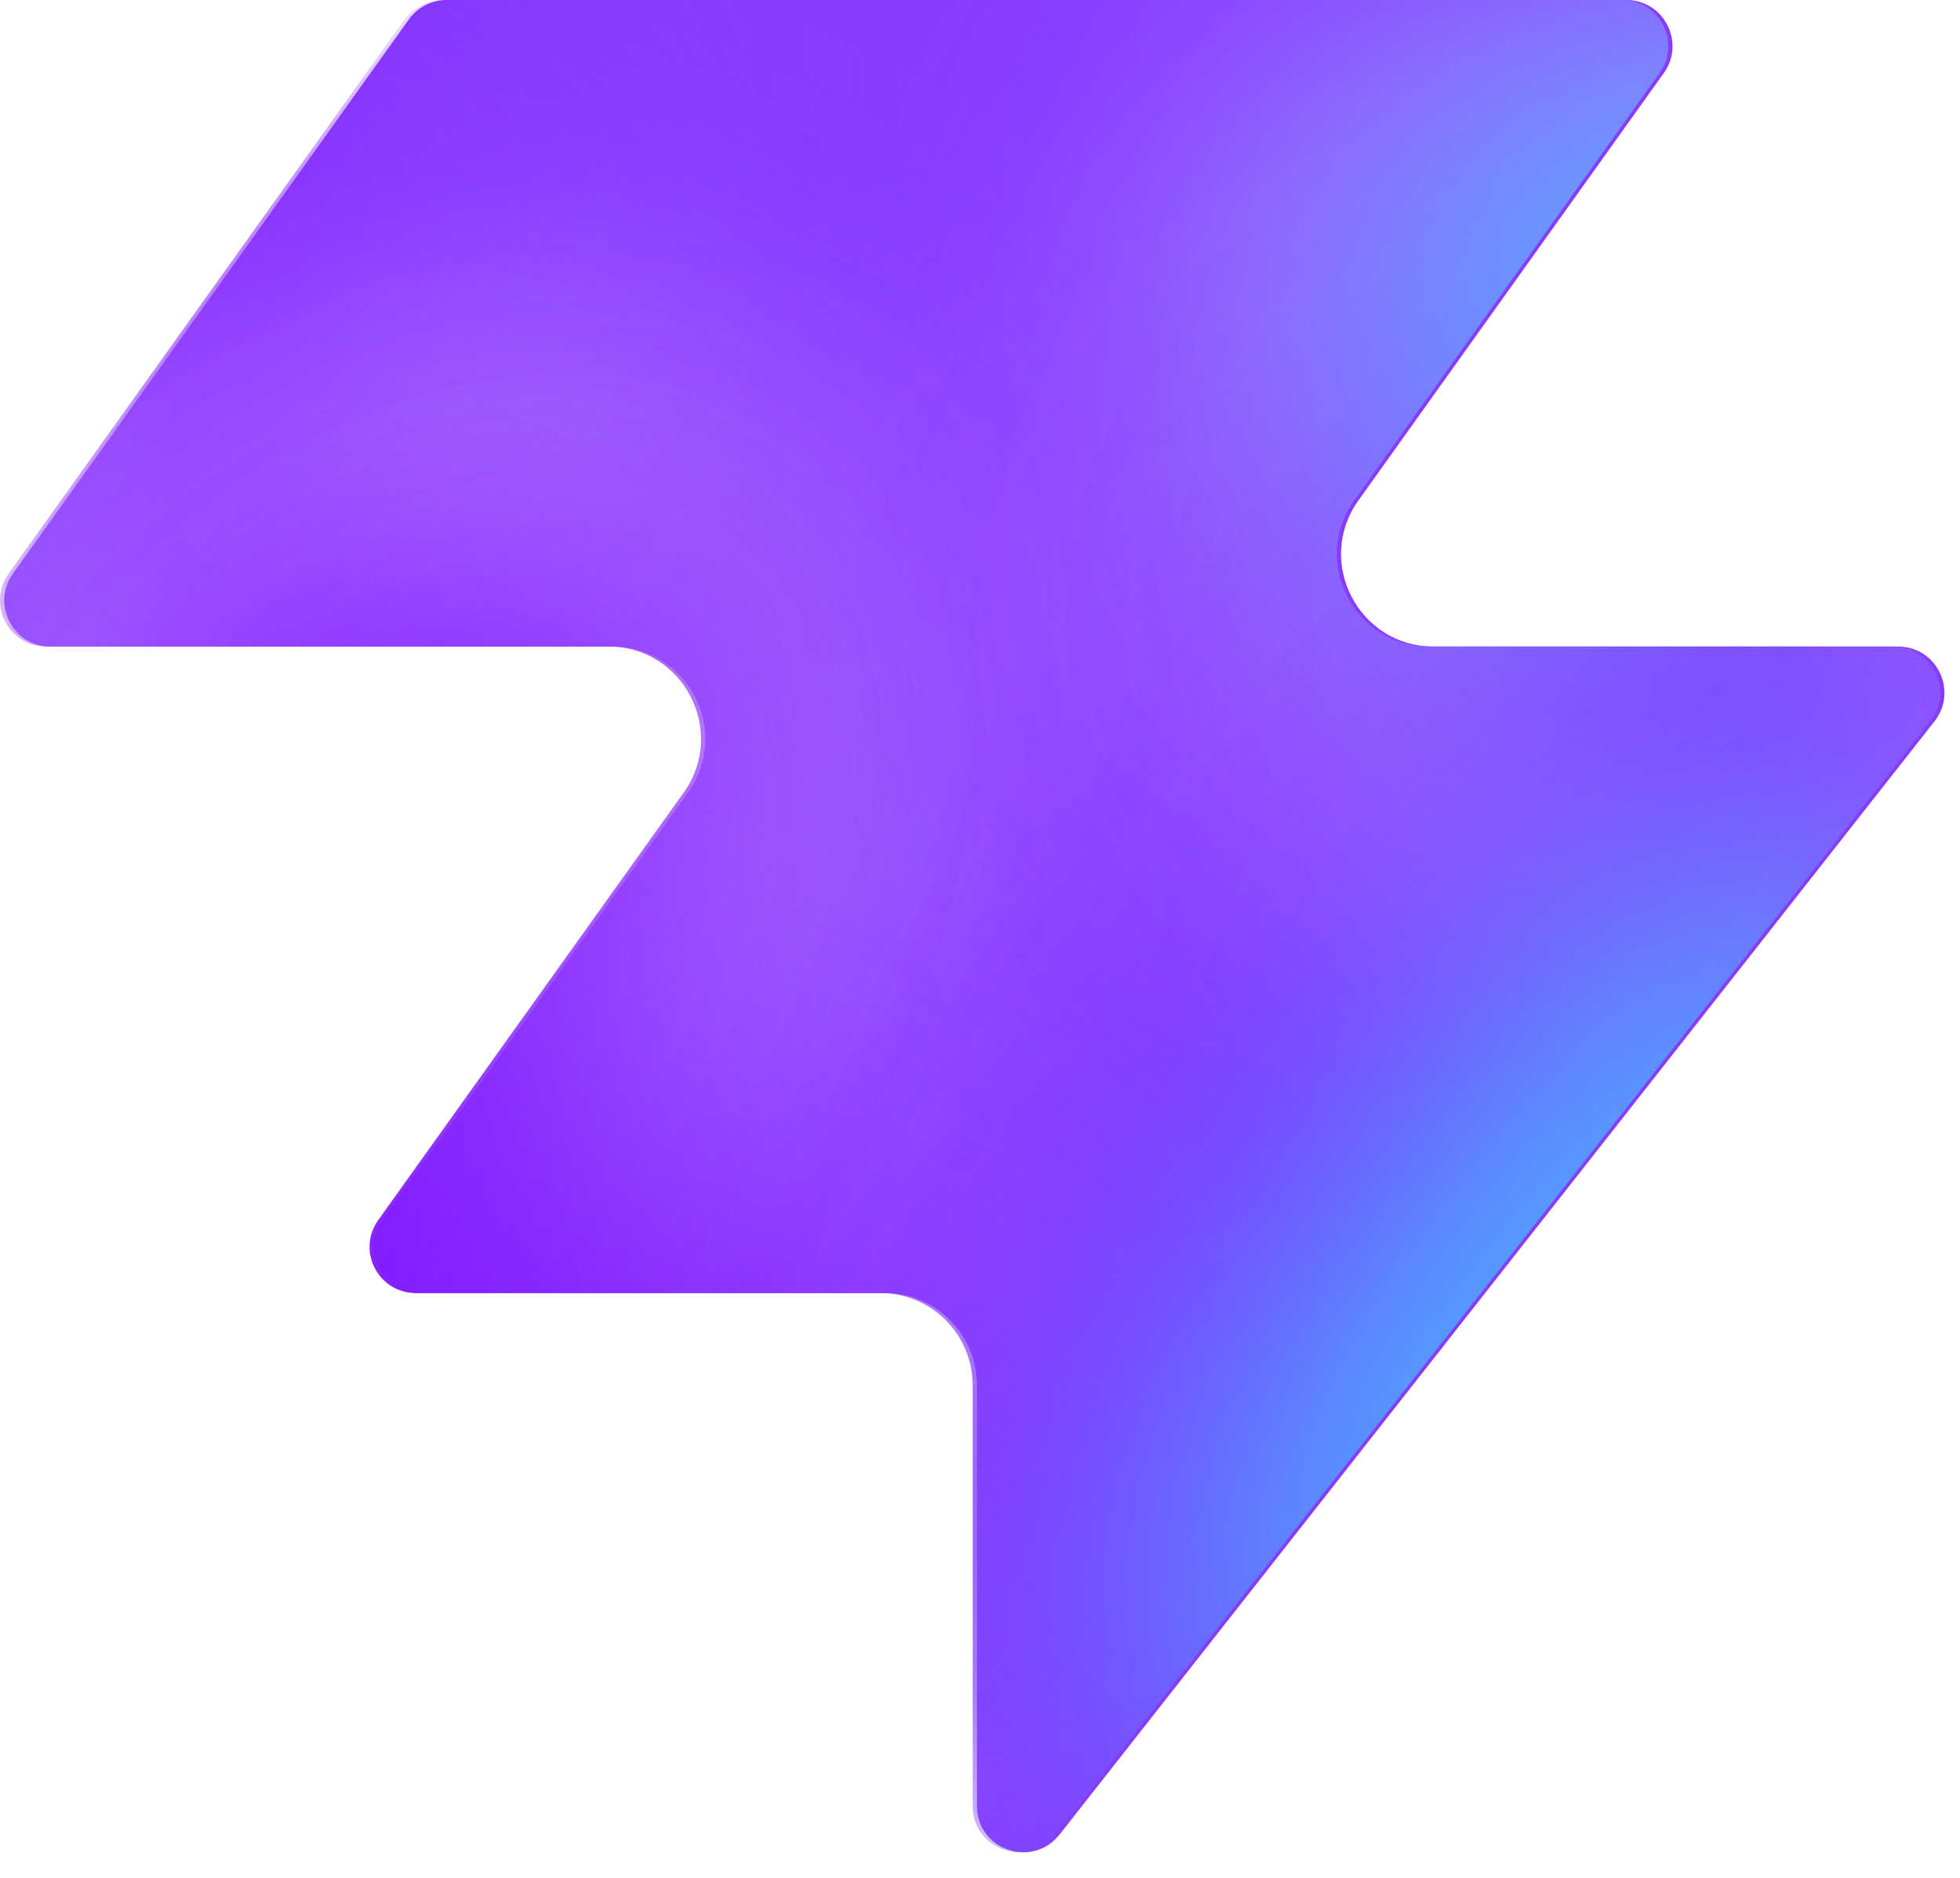
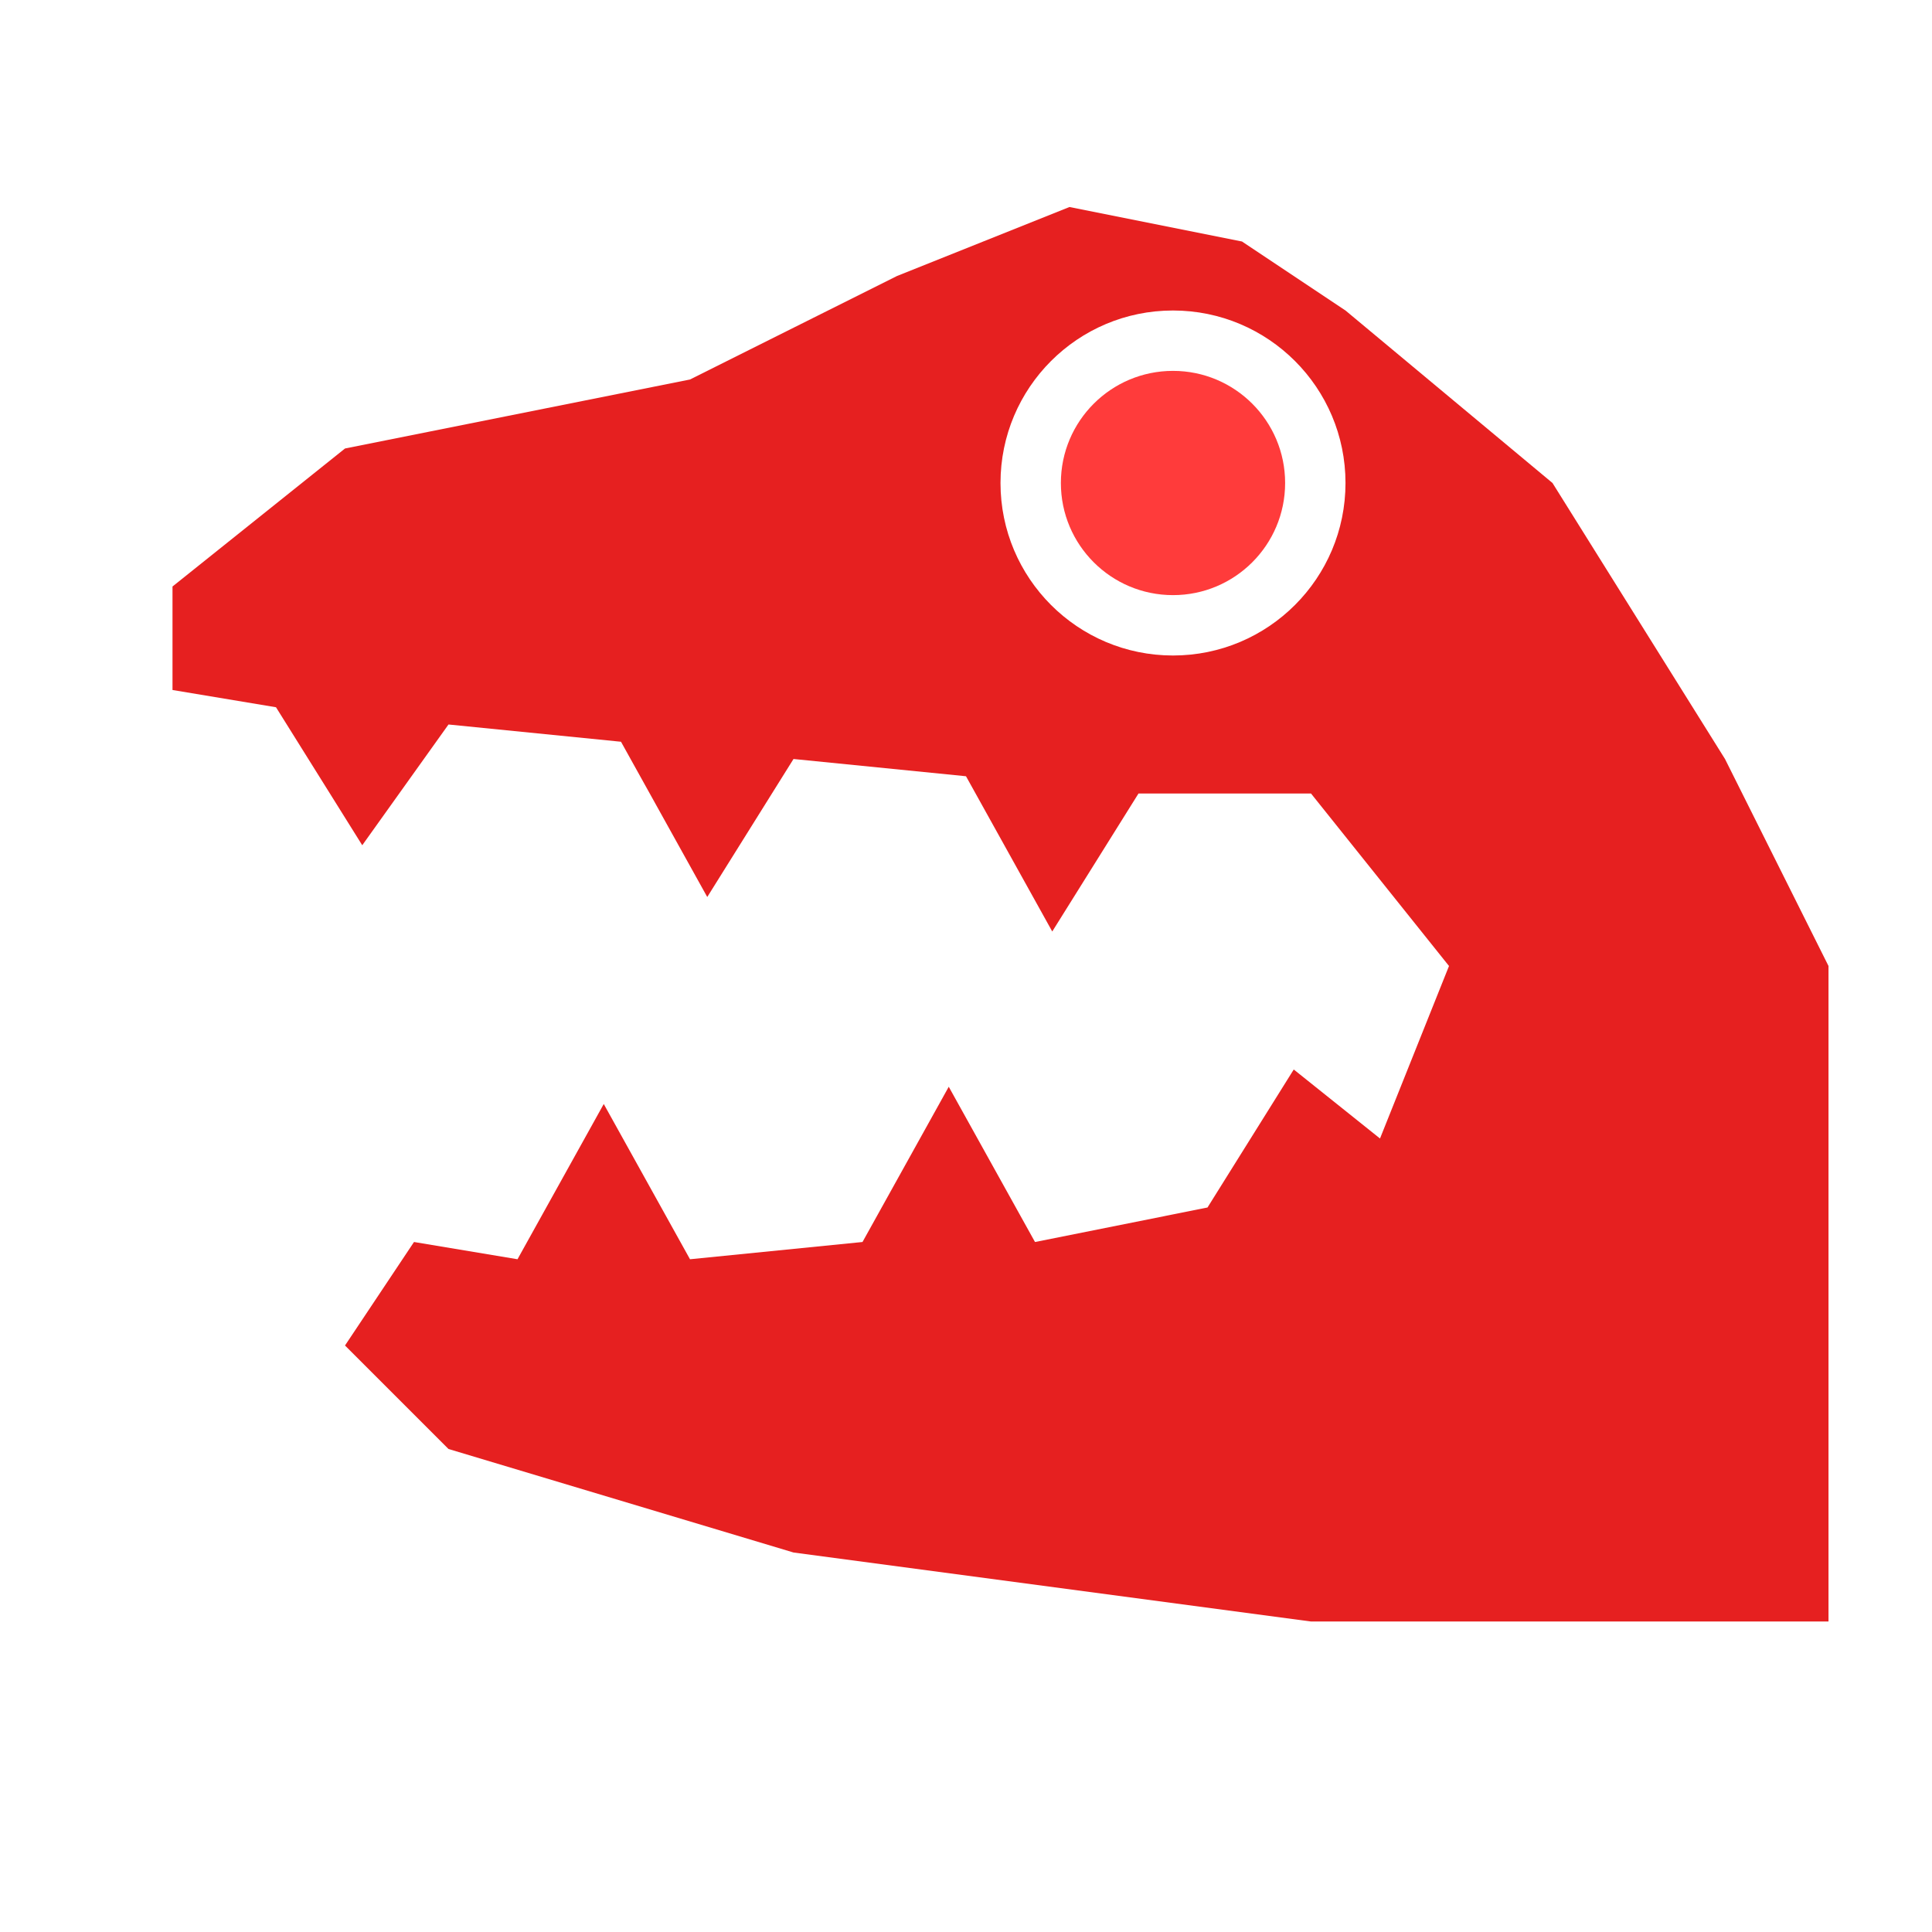
- <svg xmlns="http://www.w3.org/2000/svg" width="48" height="46" fill="none" viewBox="0 0 48 46">
-   <path fill="#863bff" d="M25.946 44.938c-.664.845-2.021.375-2.021-.698V33.937a2.26 2.26 0 0 0-2.262-2.262H10.287c-.92 0-1.456-1.04-.92-1.788l7.48-10.471c1.07-1.497 0-3.578-1.842-3.578H1.237c-.92 0-1.456-1.04-.92-1.788L10.013.474c.214-.297.556-.474.92-.474h28.894c.92 0 1.456 1.04.92 1.788l-7.48 10.471c-1.07 1.498 0 3.579 1.842 3.579h11.377c.943 0 1.473 1.088.89 1.83L25.947 44.94z" style="fill:#863bff;fill:color(display-p3 .525 .23 1);fill-opacity:1" />
-   <mask id="a" width="48" height="46" x="0" y="0" maskUnits="userSpaceOnUse" style="mask-type:alpha">
-     <path fill="#000" d="M25.842 44.938c-.664.844-2.021.375-2.021-.698V33.937a2.26 2.26 0 0 0-2.262-2.262H10.183c-.92 0-1.456-1.04-.92-1.788l7.48-10.471c1.07-1.498 0-3.579-1.842-3.579H1.133c-.92 0-1.456-1.04-.92-1.787L9.91.473c.214-.297.556-.474.92-.474h28.894c.92 0 1.456 1.04.92 1.788l-7.48 10.471c-1.07 1.498 0 3.578 1.842 3.578h11.377c.943 0 1.473 1.088.89 1.832L25.843 44.94z" style="fill:#000;fill-opacity:1" />
-   </mask>
-   <g mask="url(#a)">
-     <g filter="url(#b)">
-       <ellipse cx="5.508" cy="14.704" fill="#ede6ff" rx="5.508" ry="14.704" style="fill:#ede6ff;fill:color(display-p3 .927 .903 1);fill-opacity:1" transform="matrix(.00324 1 1 -.00324 -4.47 31.516)" />
-     </g>
-     <g filter="url(#c)">
-       <ellipse cx="10.399" cy="29.851" fill="#ede6ff" rx="10.399" ry="29.851" style="fill:#ede6ff;fill:color(display-p3 .927 .903 1);fill-opacity:1" transform="matrix(.00324 1 1 -.00324 -39.328 7.883)" />
-     </g>
-     <g filter="url(#d)">
-       <ellipse cx="5.508" cy="30.487" fill="#7e14ff" rx="5.508" ry="30.487" style="fill:#7e14ff;fill:color(display-p3 .492 .077 1);fill-opacity:1" transform="rotate(89.814 -25.913 -14.639)scale(1 -1)" />
-     </g>
-     <g filter="url(#e)">
-       <ellipse cx="5.508" cy="30.599" fill="#7e14ff" rx="5.508" ry="30.599" style="fill:#7e14ff;fill:color(display-p3 .492 .077 1);fill-opacity:1" transform="rotate(89.814 -32.644 -3.334)scale(1 -1)" />
-     </g>
-     <g filter="url(#f)">
-       <ellipse cx="5.508" cy="30.599" fill="#7e14ff" rx="5.508" ry="30.599" style="fill:#7e14ff;fill:color(display-p3 .492 .077 1);fill-opacity:1" transform="matrix(.00324 1 1 -.00324 -34.34 30.47)" />
-     </g>
-     <g filter="url(#g)">
-       <ellipse cx="14.072" cy="22.078" fill="#ede6ff" rx="14.072" ry="22.078" style="fill:#ede6ff;fill:color(display-p3 .927 .903 1);fill-opacity:1" transform="rotate(93.35 24.506 48.493)scale(-1 1)" />
-     </g>
-     <g filter="url(#h)">
-       <ellipse cx="3.47" cy="21.501" fill="#7e14ff" rx="3.47" ry="21.501" style="fill:#7e14ff;fill:color(display-p3 .492 .077 1);fill-opacity:1" transform="rotate(89.009 28.708 47.59)scale(-1 1)" />
-     </g>
-     <g filter="url(#i)">
-       <ellipse cx="3.47" cy="21.501" fill="#7e14ff" rx="3.47" ry="21.501" style="fill:#7e14ff;fill:color(display-p3 .492 .077 1);fill-opacity:1" transform="rotate(89.009 28.708 47.59)scale(-1 1)" />
-     </g>
-     <g filter="url(#j)">
-       <ellipse cx=".387" cy="8.972" fill="#7e14ff" rx="4.407" ry="29.108" style="fill:#7e14ff;fill:color(display-p3 .492 .077 1);fill-opacity:1" transform="rotate(39.51 .387 8.972)" />
-     </g>
-     <g filter="url(#k)">
-       <ellipse cx="47.523" cy="-6.092" fill="#7e14ff" rx="4.407" ry="29.108" style="fill:#7e14ff;fill:color(display-p3 .492 .077 1);fill-opacity:1" transform="rotate(37.892 47.523 -6.092)" />
-     </g>
-     <g filter="url(#l)">
-       <ellipse cx="41.412" cy="6.333" fill="#47bfff" rx="5.971" ry="9.665" style="fill:#47bfff;fill:color(display-p3 .28 .748 1);fill-opacity:1" transform="rotate(37.892 41.412 6.333)" />
-     </g>
-     <g filter="url(#m)">
-       <ellipse cx="-1.879" cy="38.332" fill="#7e14ff" rx="4.407" ry="29.108" style="fill:#7e14ff;fill:color(display-p3 .492 .077 1);fill-opacity:1" transform="rotate(37.892 -1.88 38.332)" />
-     </g>
-     <g filter="url(#n)">
-       <ellipse cx="-1.879" cy="38.332" fill="#7e14ff" rx="4.407" ry="29.108" style="fill:#7e14ff;fill:color(display-p3 .492 .077 1);fill-opacity:1" transform="rotate(37.892 -1.88 38.332)" />
-     </g>
-     <g filter="url(#o)">
-       <ellipse cx="35.651" cy="29.907" fill="#7e14ff" rx="4.407" ry="29.108" style="fill:#7e14ff;fill:color(display-p3 .492 .077 1);fill-opacity:1" transform="rotate(37.892 35.651 29.907)" />
-     </g>
-     <g filter="url(#p)">
-       <ellipse cx="38.418" cy="32.4" fill="#47bfff" rx="5.971" ry="15.297" style="fill:#47bfff;fill:color(display-p3 .28 .748 1);fill-opacity:1" transform="rotate(37.892 38.418 32.4)" />
-     </g>
-   </g>
-   <defs>
-     <filter id="b" width="60.045" height="41.654" x="-19.77" y="16.149" color-interpolation-filters="sRGB" filterUnits="userSpaceOnUse">
-       <feFlood flood-opacity="0" result="BackgroundImageFix" />
-       <feBlend in="SourceGraphic" in2="BackgroundImageFix" result="shape" />
-       <feGaussianBlur result="effect1_foregroundBlur_2002_17158" stdDeviation="7.659" />
-     </filter>
-     <filter id="c" width="90.34" height="51.437" x="-54.613" y="-7.533" color-interpolation-filters="sRGB" filterUnits="userSpaceOnUse">
-       <feFlood flood-opacity="0" result="BackgroundImageFix" />
-       <feBlend in="SourceGraphic" in2="BackgroundImageFix" result="shape" />
-       <feGaussianBlur result="effect1_foregroundBlur_2002_17158" stdDeviation="7.659" />
-     </filter>
-     <filter id="d" width="79.355" height="29.4" x="-49.64" y="2.03" color-interpolation-filters="sRGB" filterUnits="userSpaceOnUse">
-       <feFlood flood-opacity="0" result="BackgroundImageFix" />
-       <feBlend in="SourceGraphic" in2="BackgroundImageFix" result="shape" />
-       <feGaussianBlur result="effect1_foregroundBlur_2002_17158" stdDeviation="4.596" />
-     </filter>
-     <filter id="e" width="79.579" height="29.4" x="-45.045" y="20.029" color-interpolation-filters="sRGB" filterUnits="userSpaceOnUse">
-       <feFlood flood-opacity="0" result="BackgroundImageFix" />
-       <feBlend in="SourceGraphic" in2="BackgroundImageFix" result="shape" />
-       <feGaussianBlur result="effect1_foregroundBlur_2002_17158" stdDeviation="4.596" />
-     </filter>
-     <filter id="f" width="79.579" height="29.4" x="-43.513" y="21.178" color-interpolation-filters="sRGB" filterUnits="userSpaceOnUse">
-       <feFlood flood-opacity="0" result="BackgroundImageFix" />
-       <feBlend in="SourceGraphic" in2="BackgroundImageFix" result="shape" />
-       <feGaussianBlur result="effect1_foregroundBlur_2002_17158" stdDeviation="4.596" />
-     </filter>
-     <filter id="g" width="74.749" height="58.852" x="15.756" y="-17.901" color-interpolation-filters="sRGB" filterUnits="userSpaceOnUse">
-       <feFlood flood-opacity="0" result="BackgroundImageFix" />
-       <feBlend in="SourceGraphic" in2="BackgroundImageFix" result="shape" />
-       <feGaussianBlur result="effect1_foregroundBlur_2002_17158" stdDeviation="7.659" />
-     </filter>
-     <filter id="h" width="61.377" height="25.362" x="23.548" y="2.284" color-interpolation-filters="sRGB" filterUnits="userSpaceOnUse">
-       <feFlood flood-opacity="0" result="BackgroundImageFix" />
-       <feBlend in="SourceGraphic" in2="BackgroundImageFix" result="shape" />
-       <feGaussianBlur result="effect1_foregroundBlur_2002_17158" stdDeviation="4.596" />
-     </filter>
-     <filter id="i" width="61.377" height="25.362" x="23.548" y="2.284" color-interpolation-filters="sRGB" filterUnits="userSpaceOnUse">
-       <feFlood flood-opacity="0" result="BackgroundImageFix" />
-       <feBlend in="SourceGraphic" in2="BackgroundImageFix" result="shape" />
-       <feGaussianBlur result="effect1_foregroundBlur_2002_17158" stdDeviation="4.596" />
-     </filter>
-     <filter id="j" width="56.045" height="63.649" x="-27.636" y="-22.853" color-interpolation-filters="sRGB" filterUnits="userSpaceOnUse">
-       <feFlood flood-opacity="0" result="BackgroundImageFix" />
-       <feBlend in="SourceGraphic" in2="BackgroundImageFix" result="shape" />
-       <feGaussianBlur result="effect1_foregroundBlur_2002_17158" stdDeviation="4.596" />
-     </filter>
-     <filter id="k" width="54.814" height="64.646" x="20.116" y="-38.415" color-interpolation-filters="sRGB" filterUnits="userSpaceOnUse">
-       <feFlood flood-opacity="0" result="BackgroundImageFix" />
-       <feBlend in="SourceGraphic" in2="BackgroundImageFix" result="shape" />
-       <feGaussianBlur result="effect1_foregroundBlur_2002_17158" stdDeviation="4.596" />
-     </filter>
-     <filter id="l" width="33.541" height="35.313" x="24.641" y="-11.323" color-interpolation-filters="sRGB" filterUnits="userSpaceOnUse">
-       <feFlood flood-opacity="0" result="BackgroundImageFix" />
-       <feBlend in="SourceGraphic" in2="BackgroundImageFix" result="shape" />
-       <feGaussianBlur result="effect1_foregroundBlur_2002_17158" stdDeviation="4.596" />
-     </filter>
-     <filter id="m" width="54.814" height="64.646" x="-29.286" y="6.009" color-interpolation-filters="sRGB" filterUnits="userSpaceOnUse">
-       <feFlood flood-opacity="0" result="BackgroundImageFix" />
-       <feBlend in="SourceGraphic" in2="BackgroundImageFix" result="shape" />
-       <feGaussianBlur result="effect1_foregroundBlur_2002_17158" stdDeviation="4.596" />
-     </filter>
-     <filter id="n" width="54.814" height="64.646" x="-29.286" y="6.009" color-interpolation-filters="sRGB" filterUnits="userSpaceOnUse">
-       <feFlood flood-opacity="0" result="BackgroundImageFix" />
-       <feBlend in="SourceGraphic" in2="BackgroundImageFix" result="shape" />
-       <feGaussianBlur result="effect1_foregroundBlur_2002_17158" stdDeviation="4.596" />
-     </filter>
-     <filter id="o" width="54.814" height="64.646" x="8.244" y="-2.416" color-interpolation-filters="sRGB" filterUnits="userSpaceOnUse">
-       <feFlood flood-opacity="0" result="BackgroundImageFix" />
-       <feBlend in="SourceGraphic" in2="BackgroundImageFix" result="shape" />
-       <feGaussianBlur result="effect1_foregroundBlur_2002_17158" stdDeviation="4.596" />
-     </filter>
-     <filter id="p" width="39.409" height="43.623" x="18.713" y="10.588" color-interpolation-filters="sRGB" filterUnits="userSpaceOnUse">
-       <feFlood flood-opacity="0" result="BackgroundImageFix" />
-       <feBlend in="SourceGraphic" in2="BackgroundImageFix" result="shape" />
-       <feGaussianBlur result="effect1_foregroundBlur_2002_17158" stdDeviation="4.596" />
-     </filter>
-   </defs>
+ <svg xmlns="http://www.w3.org/2000/svg" viewBox="-6 6 112 112" width="512" height="512">
+   <path fill="#E62020" fill-rule="evenodd" d="M4 40 L14 32 L34 28 L46 22 L56 18 L66 20 L72 24 L84 34 L94 50 L100 62 L100 100 L70 100 L40 96 L20 90 L14 84 L18 78 L24 79 L29 70 L34 79 L44 78 L49 69 L54 78 L64 76 L69 68 L74 72 L78 62 L70 52 L60 52 L55 60 L50 51 L40 50 L35 58 L30 49 L20 48 L15 55 L10 47 L4 46 Z M62 34 m-10 0 a10 10 0 1 0 20 0 a10 10 0 1 0 -20 0 Z" />
+   <circle cx="62" cy="34" r="6.5" fill="#FF3B3B" />
</svg>
